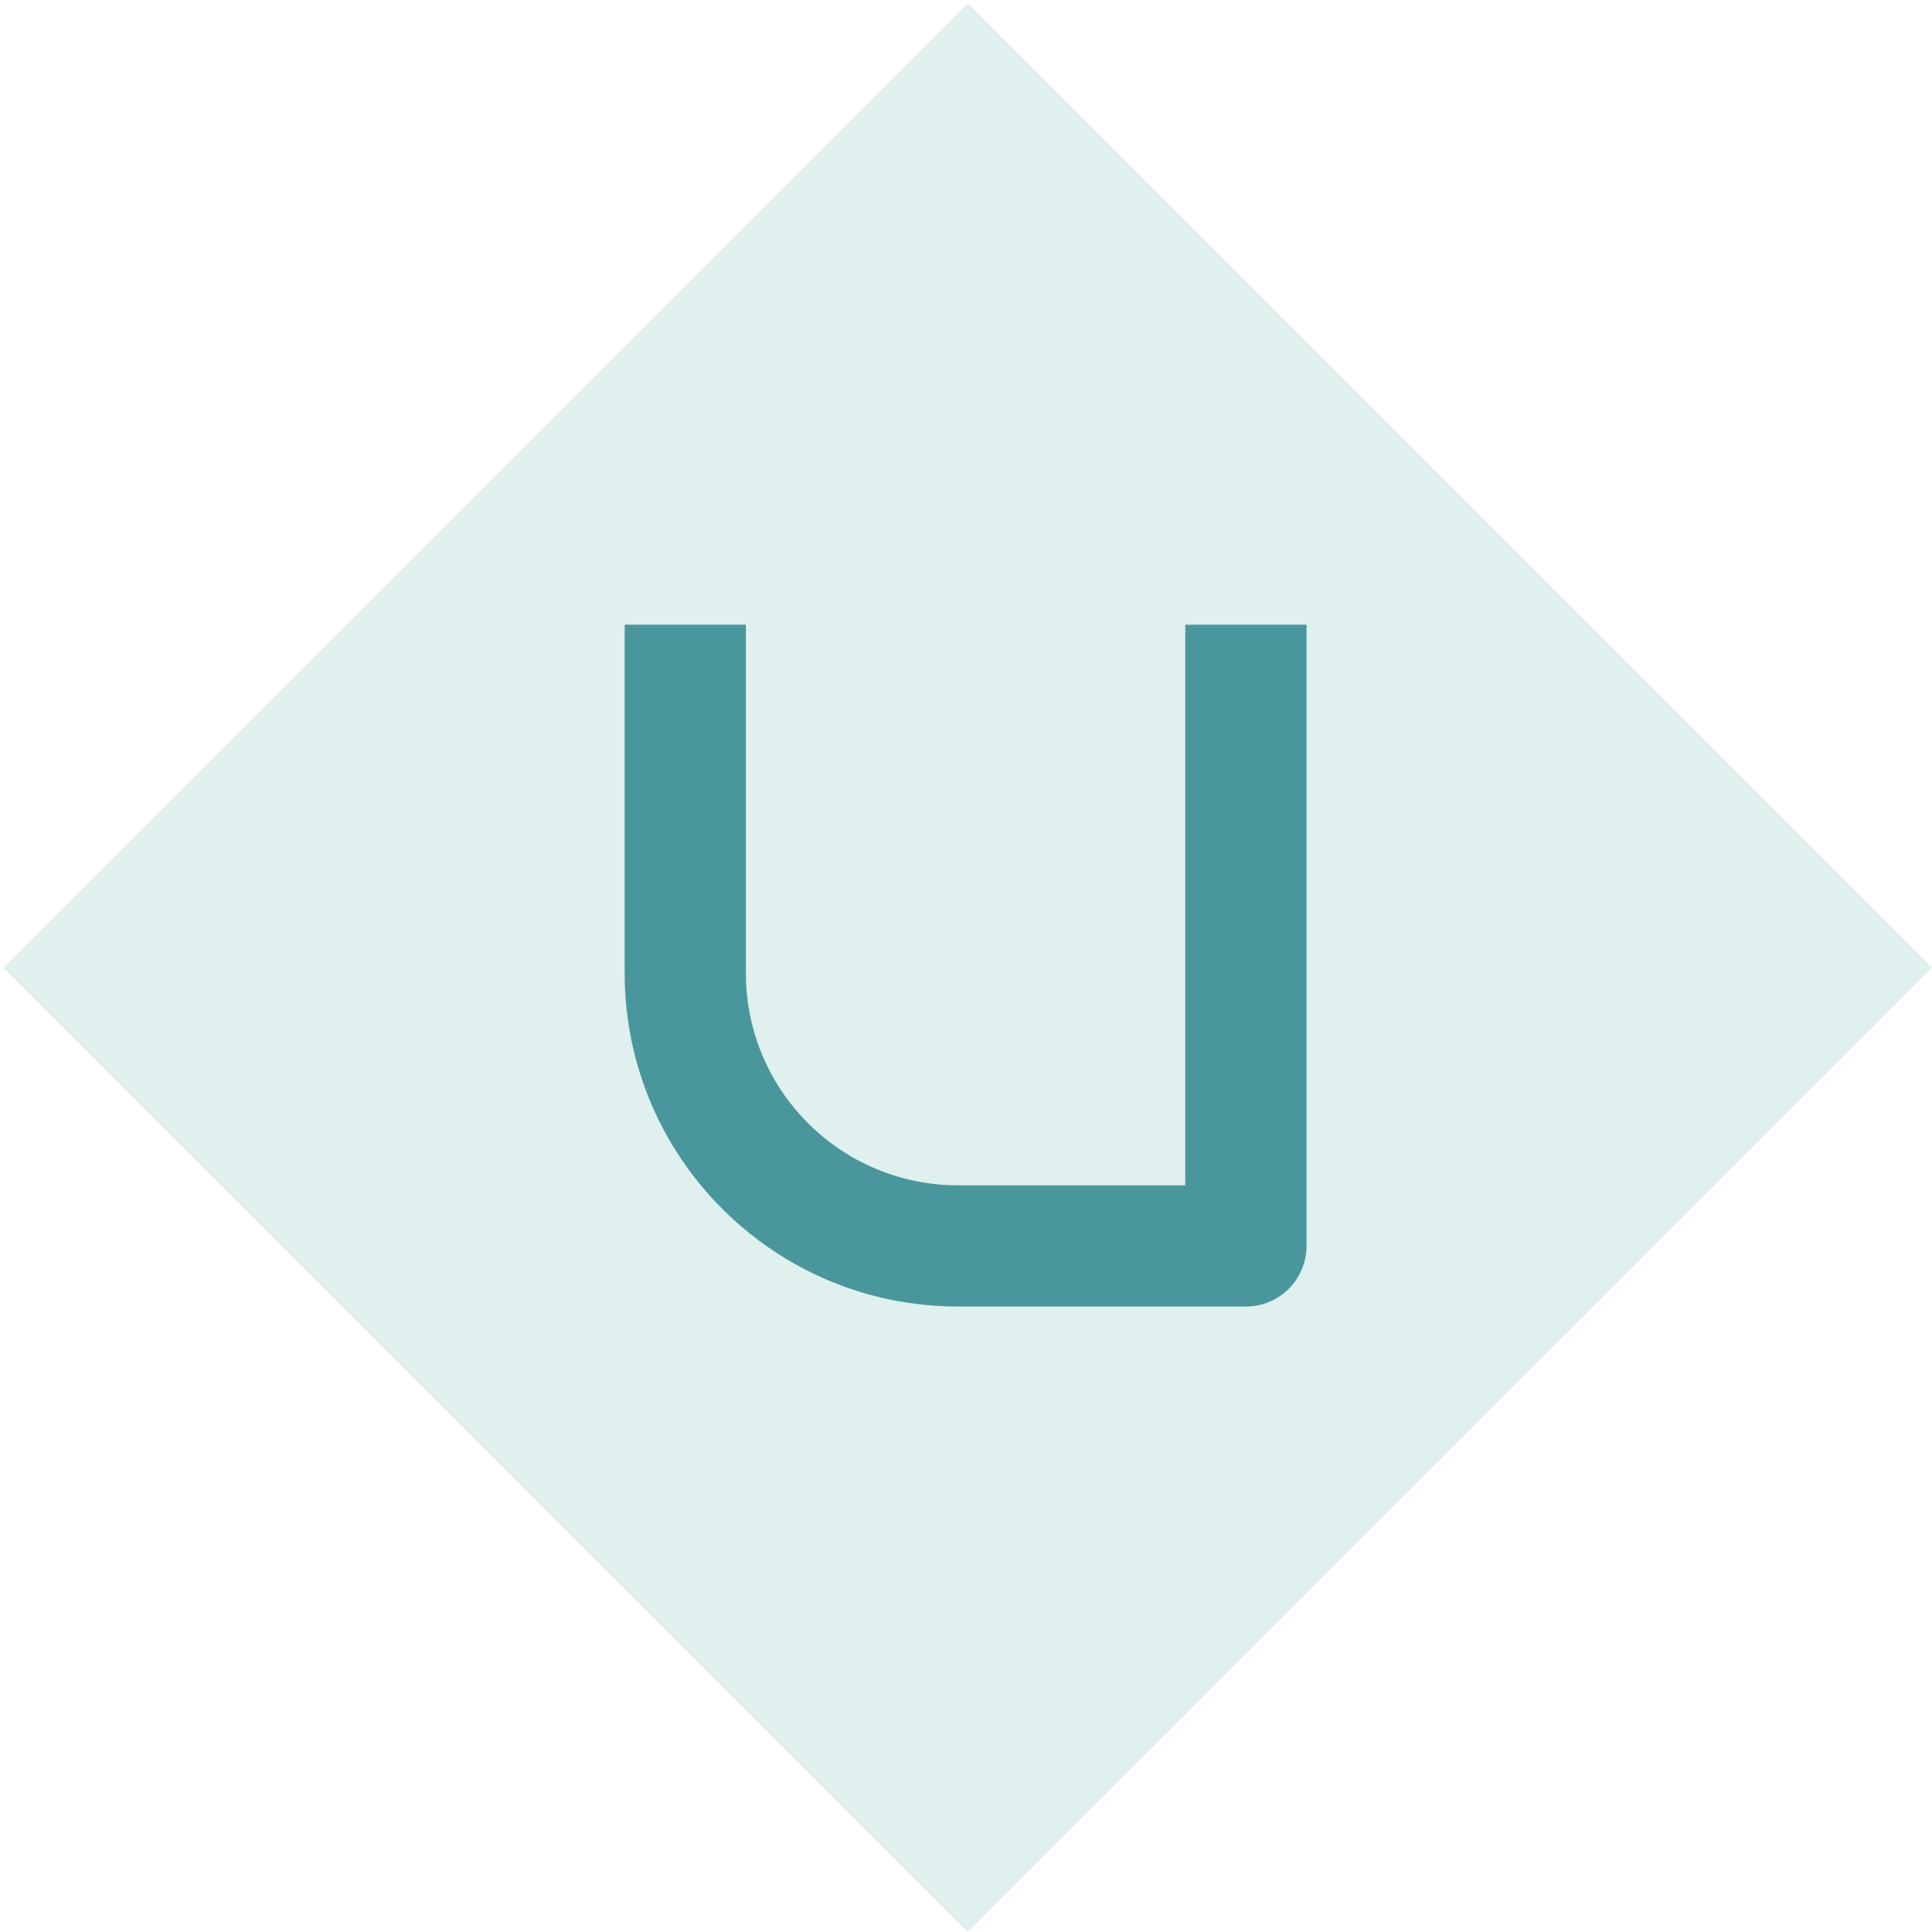
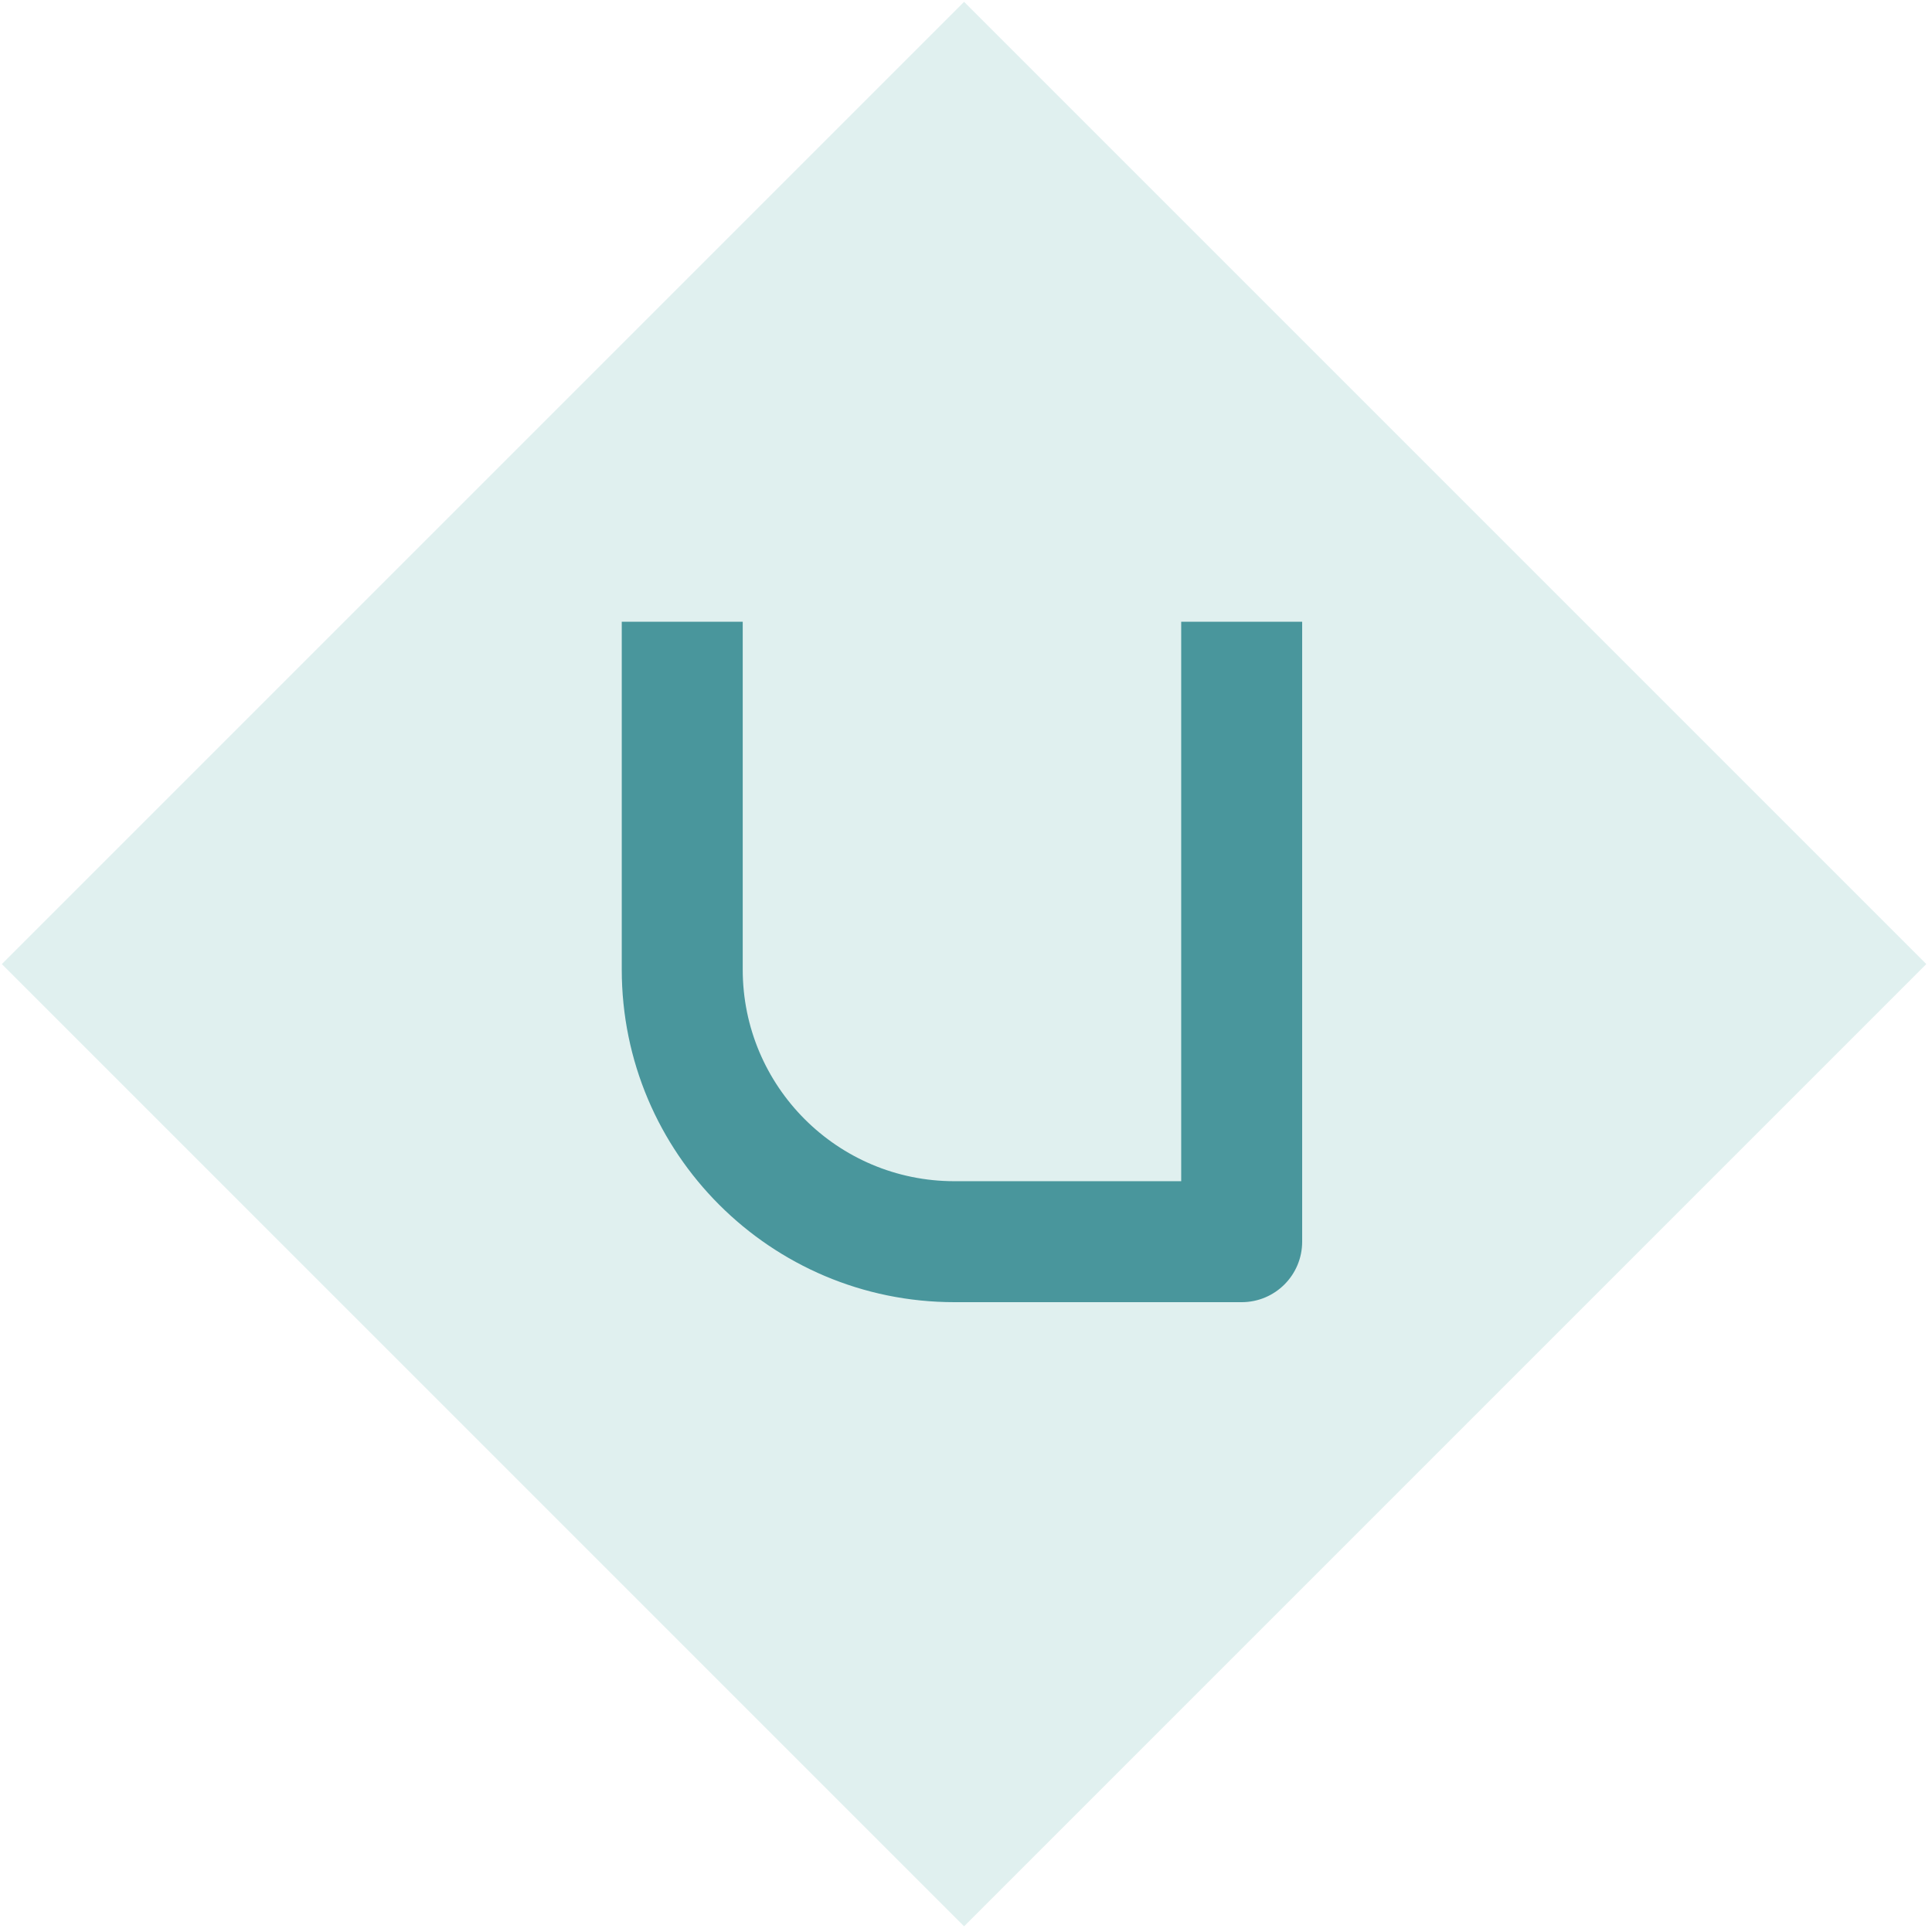
- <svg xmlns="http://www.w3.org/2000/svg" width="316" height="316" viewBox="0 0 316 316" fill="none">
-   <rect x="158.279" y="0.558" width="223.051" height="223.051" transform="rotate(45 158.279 0.558441)" fill="#E0F0EF" />
-   <path fill-rule="evenodd" clip-rule="evenodd" d="M121.997 102.171H102.171V159.172C102.171 189.285 126.582 213.696 156.694 213.696H203.783C209.258 213.696 213.696 209.258 213.696 203.783V102.171H193.869V121.997V124.476V193.869H156.694C137.532 193.869 121.997 178.335 121.997 159.172V124.476V121.997V102.171Z" fill="#49979D" />
+ <svg xmlns="http://www.w3.org/2000/svg" width="100%" height="auto" viewBox="0 0 257 257" fill="none">
+   <rect x="128.244" y="0.244" width="181.019" height="181.019" transform="rotate(45 128.244 0.243561)" fill="#E0F0EF" />
+   <path fill-rule="evenodd" clip-rule="evenodd" d="M98.799 82.708H82.708V128.968C82.708 153.407 102.519 173.218 126.957 173.218H165.172C169.616 173.218 173.218 169.616 173.218 165.172V82.708H157.127V100.81L157.127 157.127H126.957C111.406 157.127 98.799 144.52 98.799 128.968V98.799H98.799V82.708Z" fill="#49969C" />
</svg>
